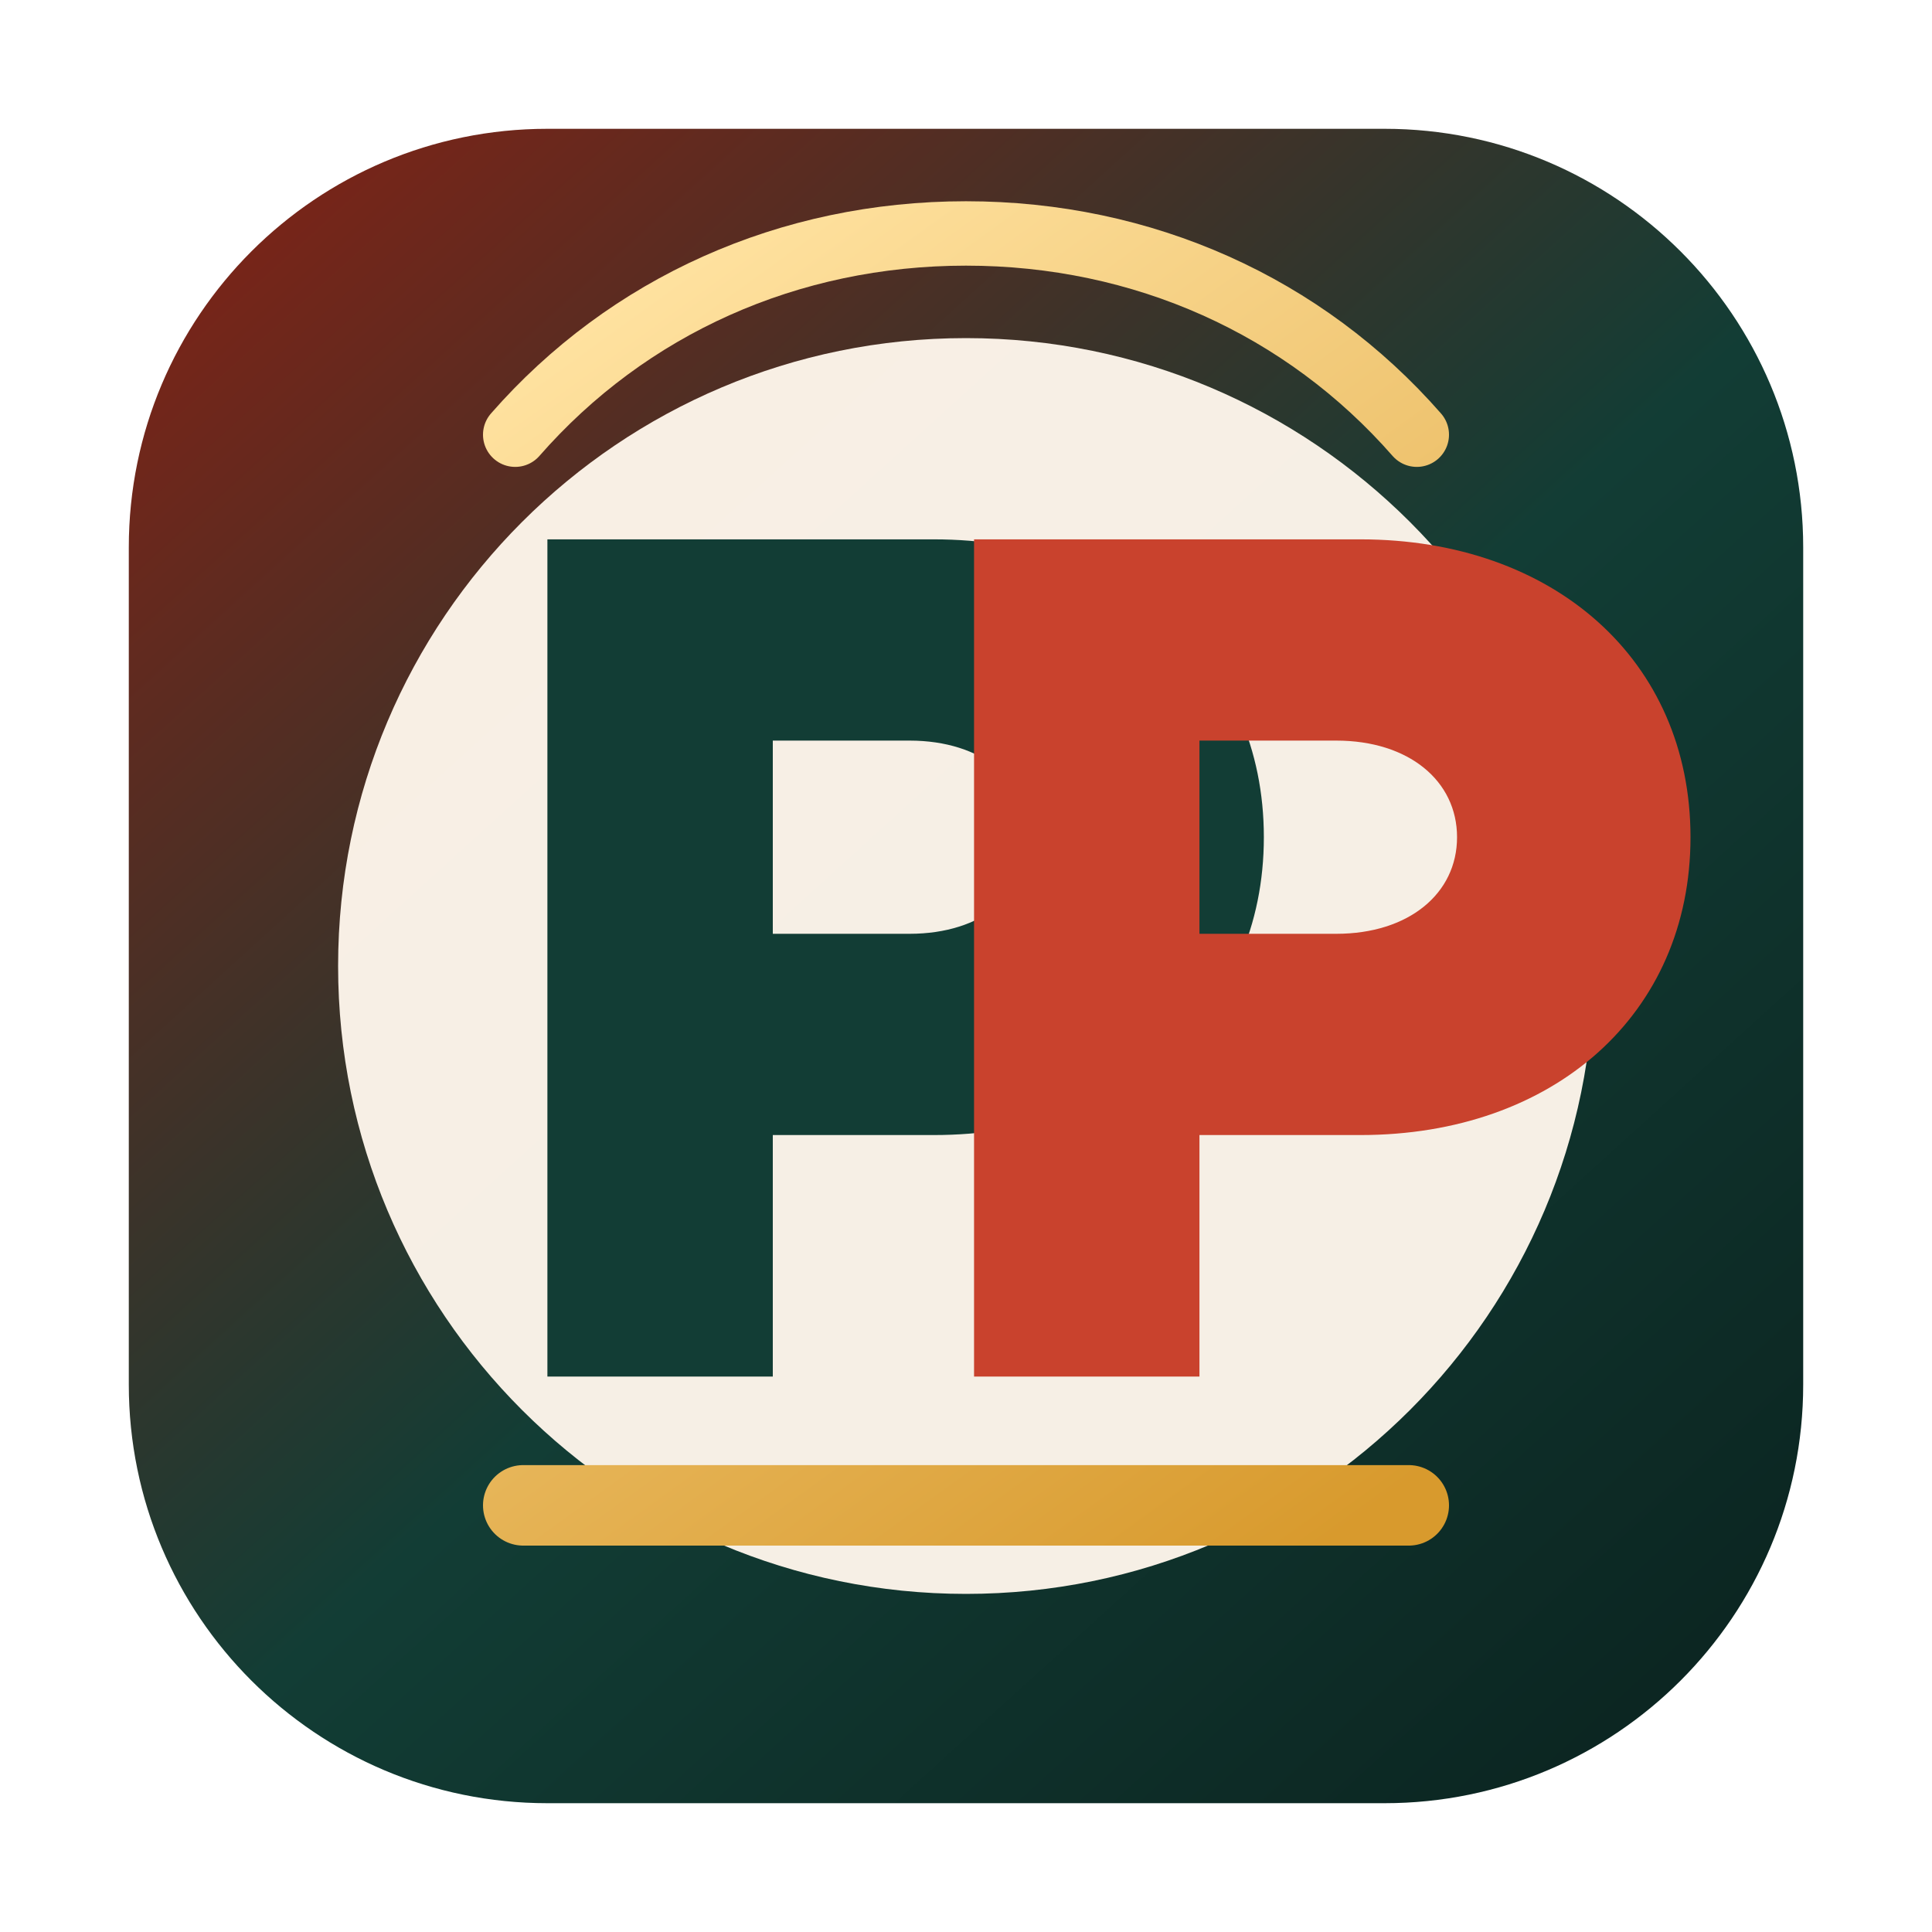
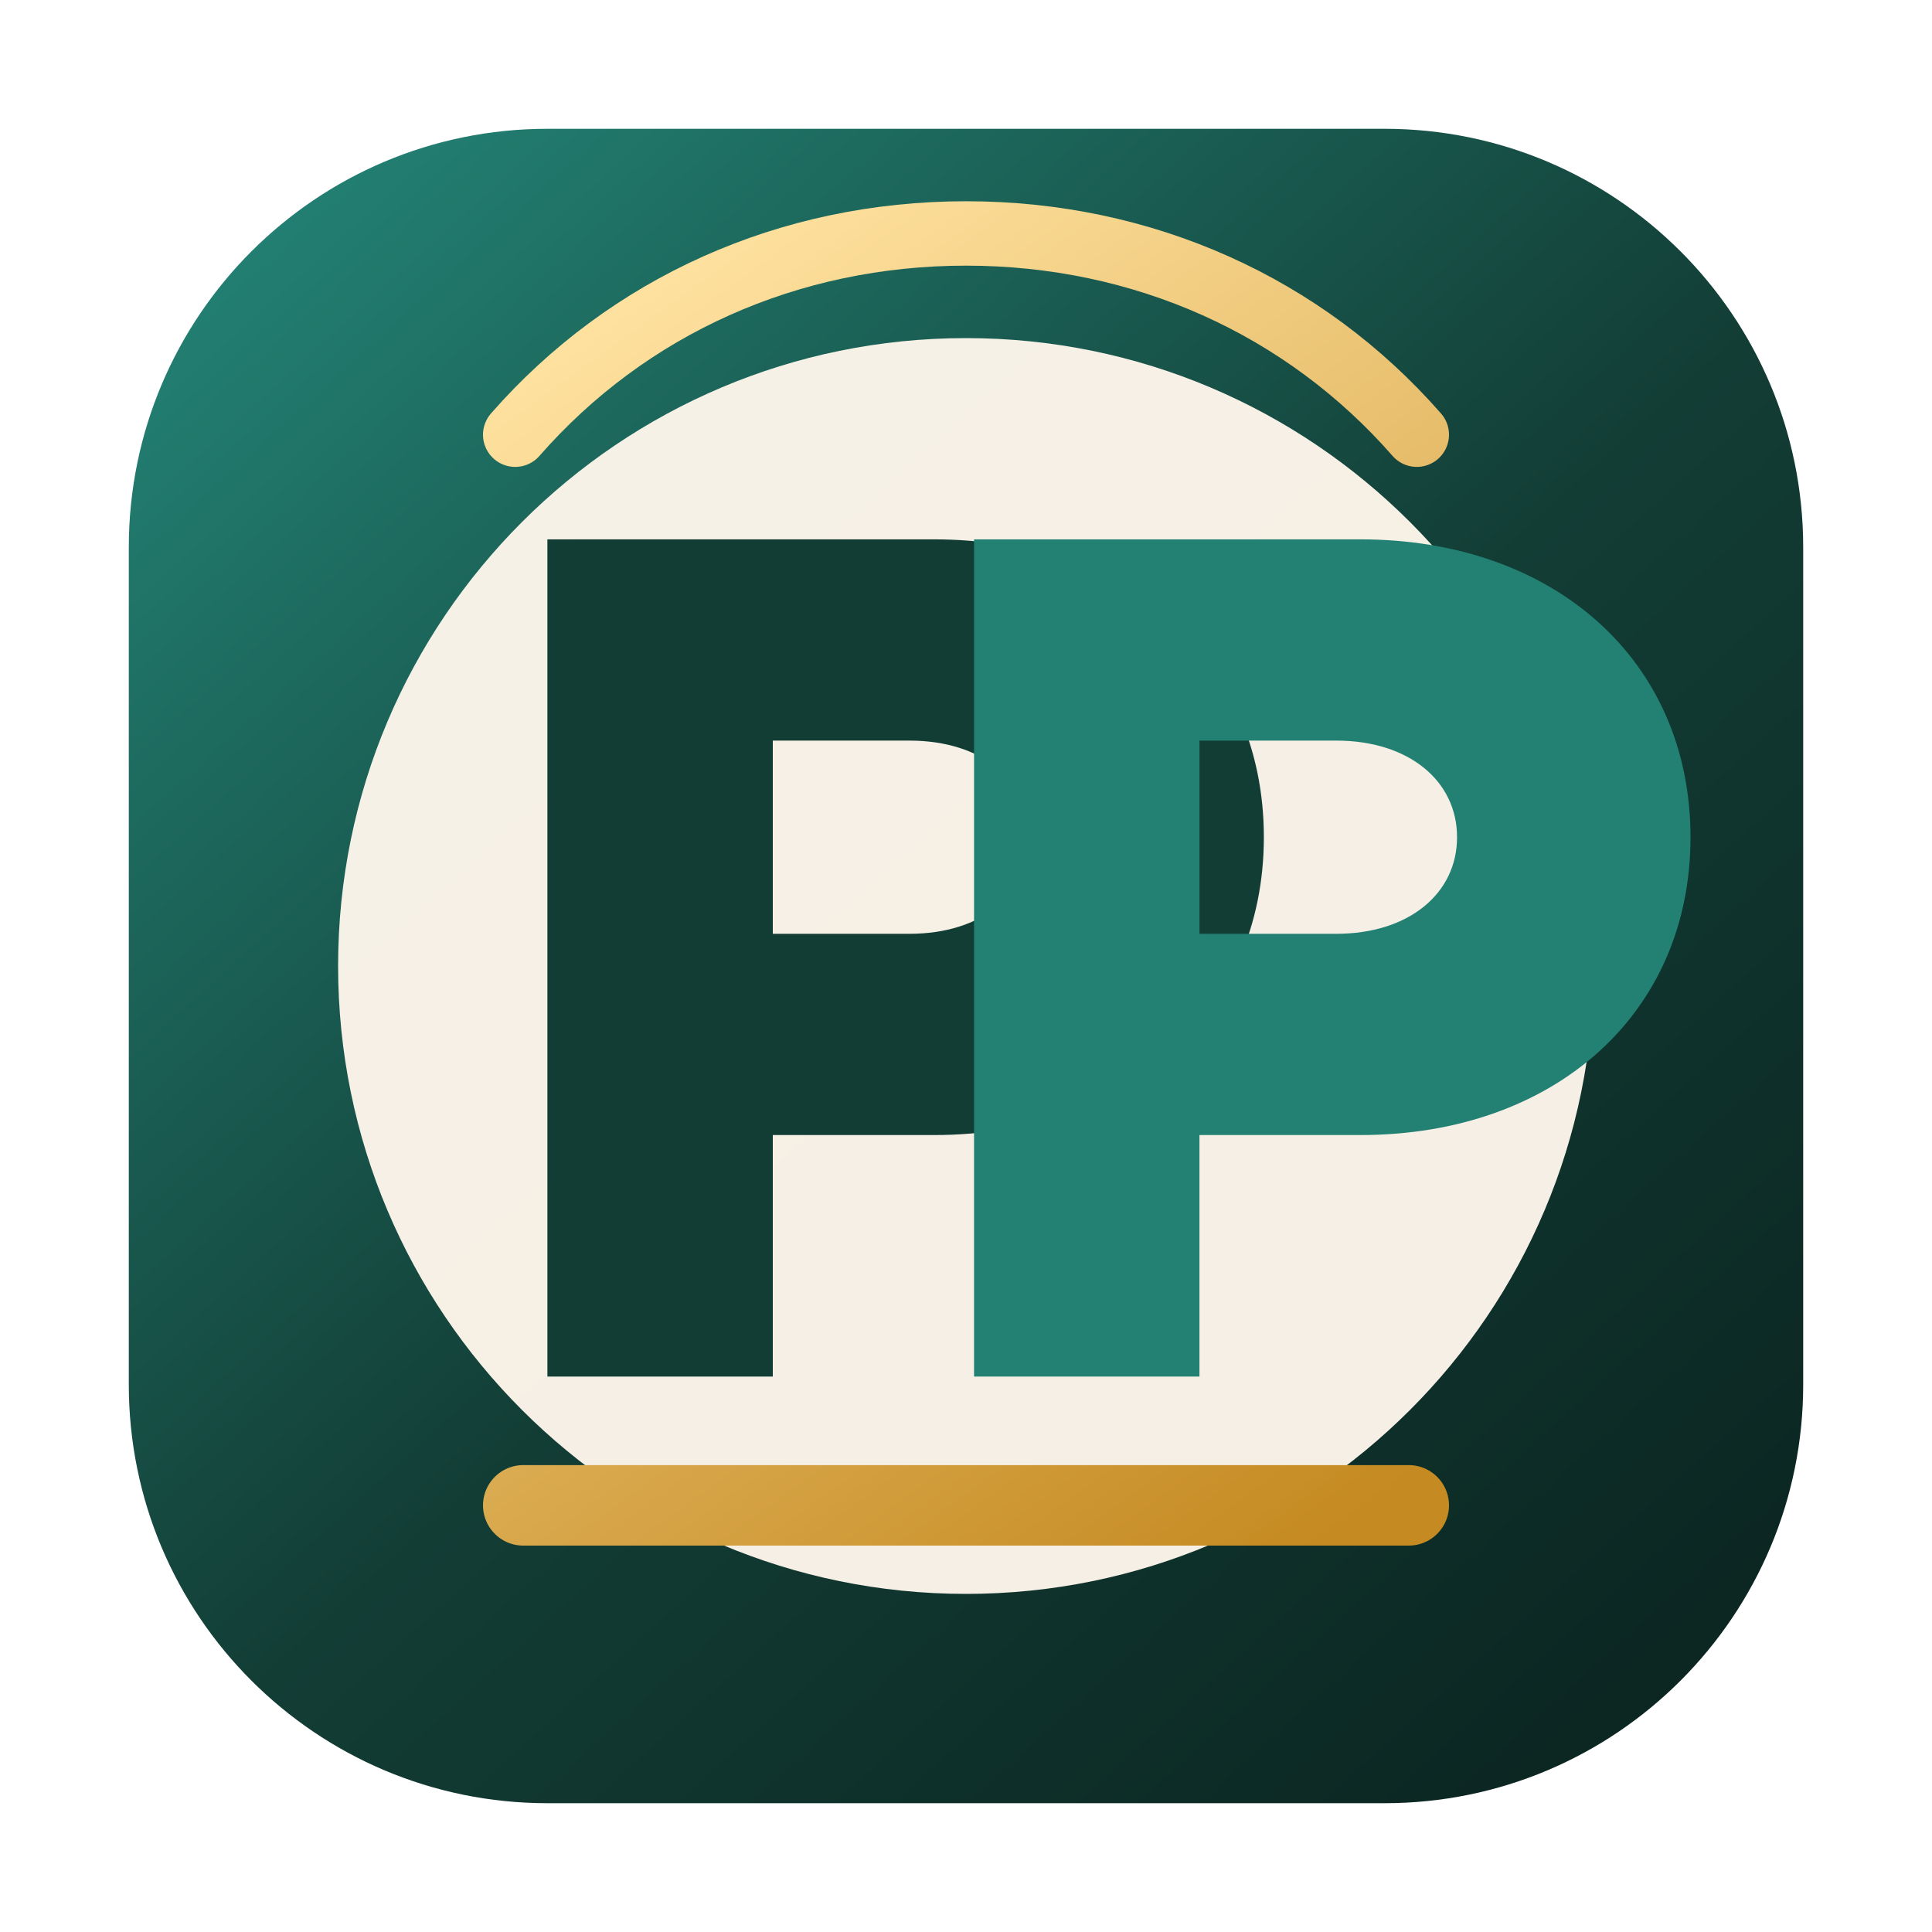
<svg xmlns="http://www.w3.org/2000/svg" width="240" height="240" viewBox="0 0 240 240" role="img" aria-label="PondyPOS PP logo">
  <defs>
    <linearGradient id="pp-bg" x1="32" y1="24" x2="210" y2="220" gradientUnits="userSpaceOnUse">
-       <stop offset="0" stop-color="#7a2418" />
+       <stop offset="0" stop-color="#238174" />
      <stop offset="0.52" stop-color="#123d35" />
      <stop offset="1" stop-color="#0b2420" />
    </linearGradient>
    <linearGradient id="pp-gold" x1="66" y1="44" x2="170" y2="188" gradientUnits="userSpaceOnUse">
      <stop offset="0" stop-color="#ffe2a0" />
-       <stop offset="1" stop-color="#d89a2d" />
+       <stop offset="1" stop-color="#c58a21" />
    </linearGradient>
  </defs>
  <rect x="16" y="16" width="208" height="208" rx="52" fill="url(#pp-bg)" />
  <circle cx="120" cy="120" r="78" fill="#fff7ec" opacity="0.96" />
  <path d="M68 171V67h48c24 0 41 15 41 37s-17 37-41 37H96v30H68Zm28-55h17c9 0 15-5 15-12s-6-12-15-12H96v24Z" fill="#123d35" />
-   <path d="M121 171V67h48c24 0 41 15 41 37s-17 37-41 37h-20v30h-28Zm28-55h17c9 0 15-5 15-12s-6-12-15-12h-17v24Z" fill="#c9422d" />
+   <path d="M121 171V67h48c24 0 41 15 41 37s-17 37-41 37h-20v30h-28Zm28-55h17c9 0 15-5 15-12s-6-12-15-12h-17v24Z" fill="#238174" />
  <path d="M65 187h110" stroke="url(#pp-gold)" stroke-width="10" stroke-linecap="round" />
  <path d="M64 54c14-16 34-25 56-25s42 9 56 25" stroke="url(#pp-gold)" stroke-width="8" stroke-linecap="round" fill="none" />
</svg>
